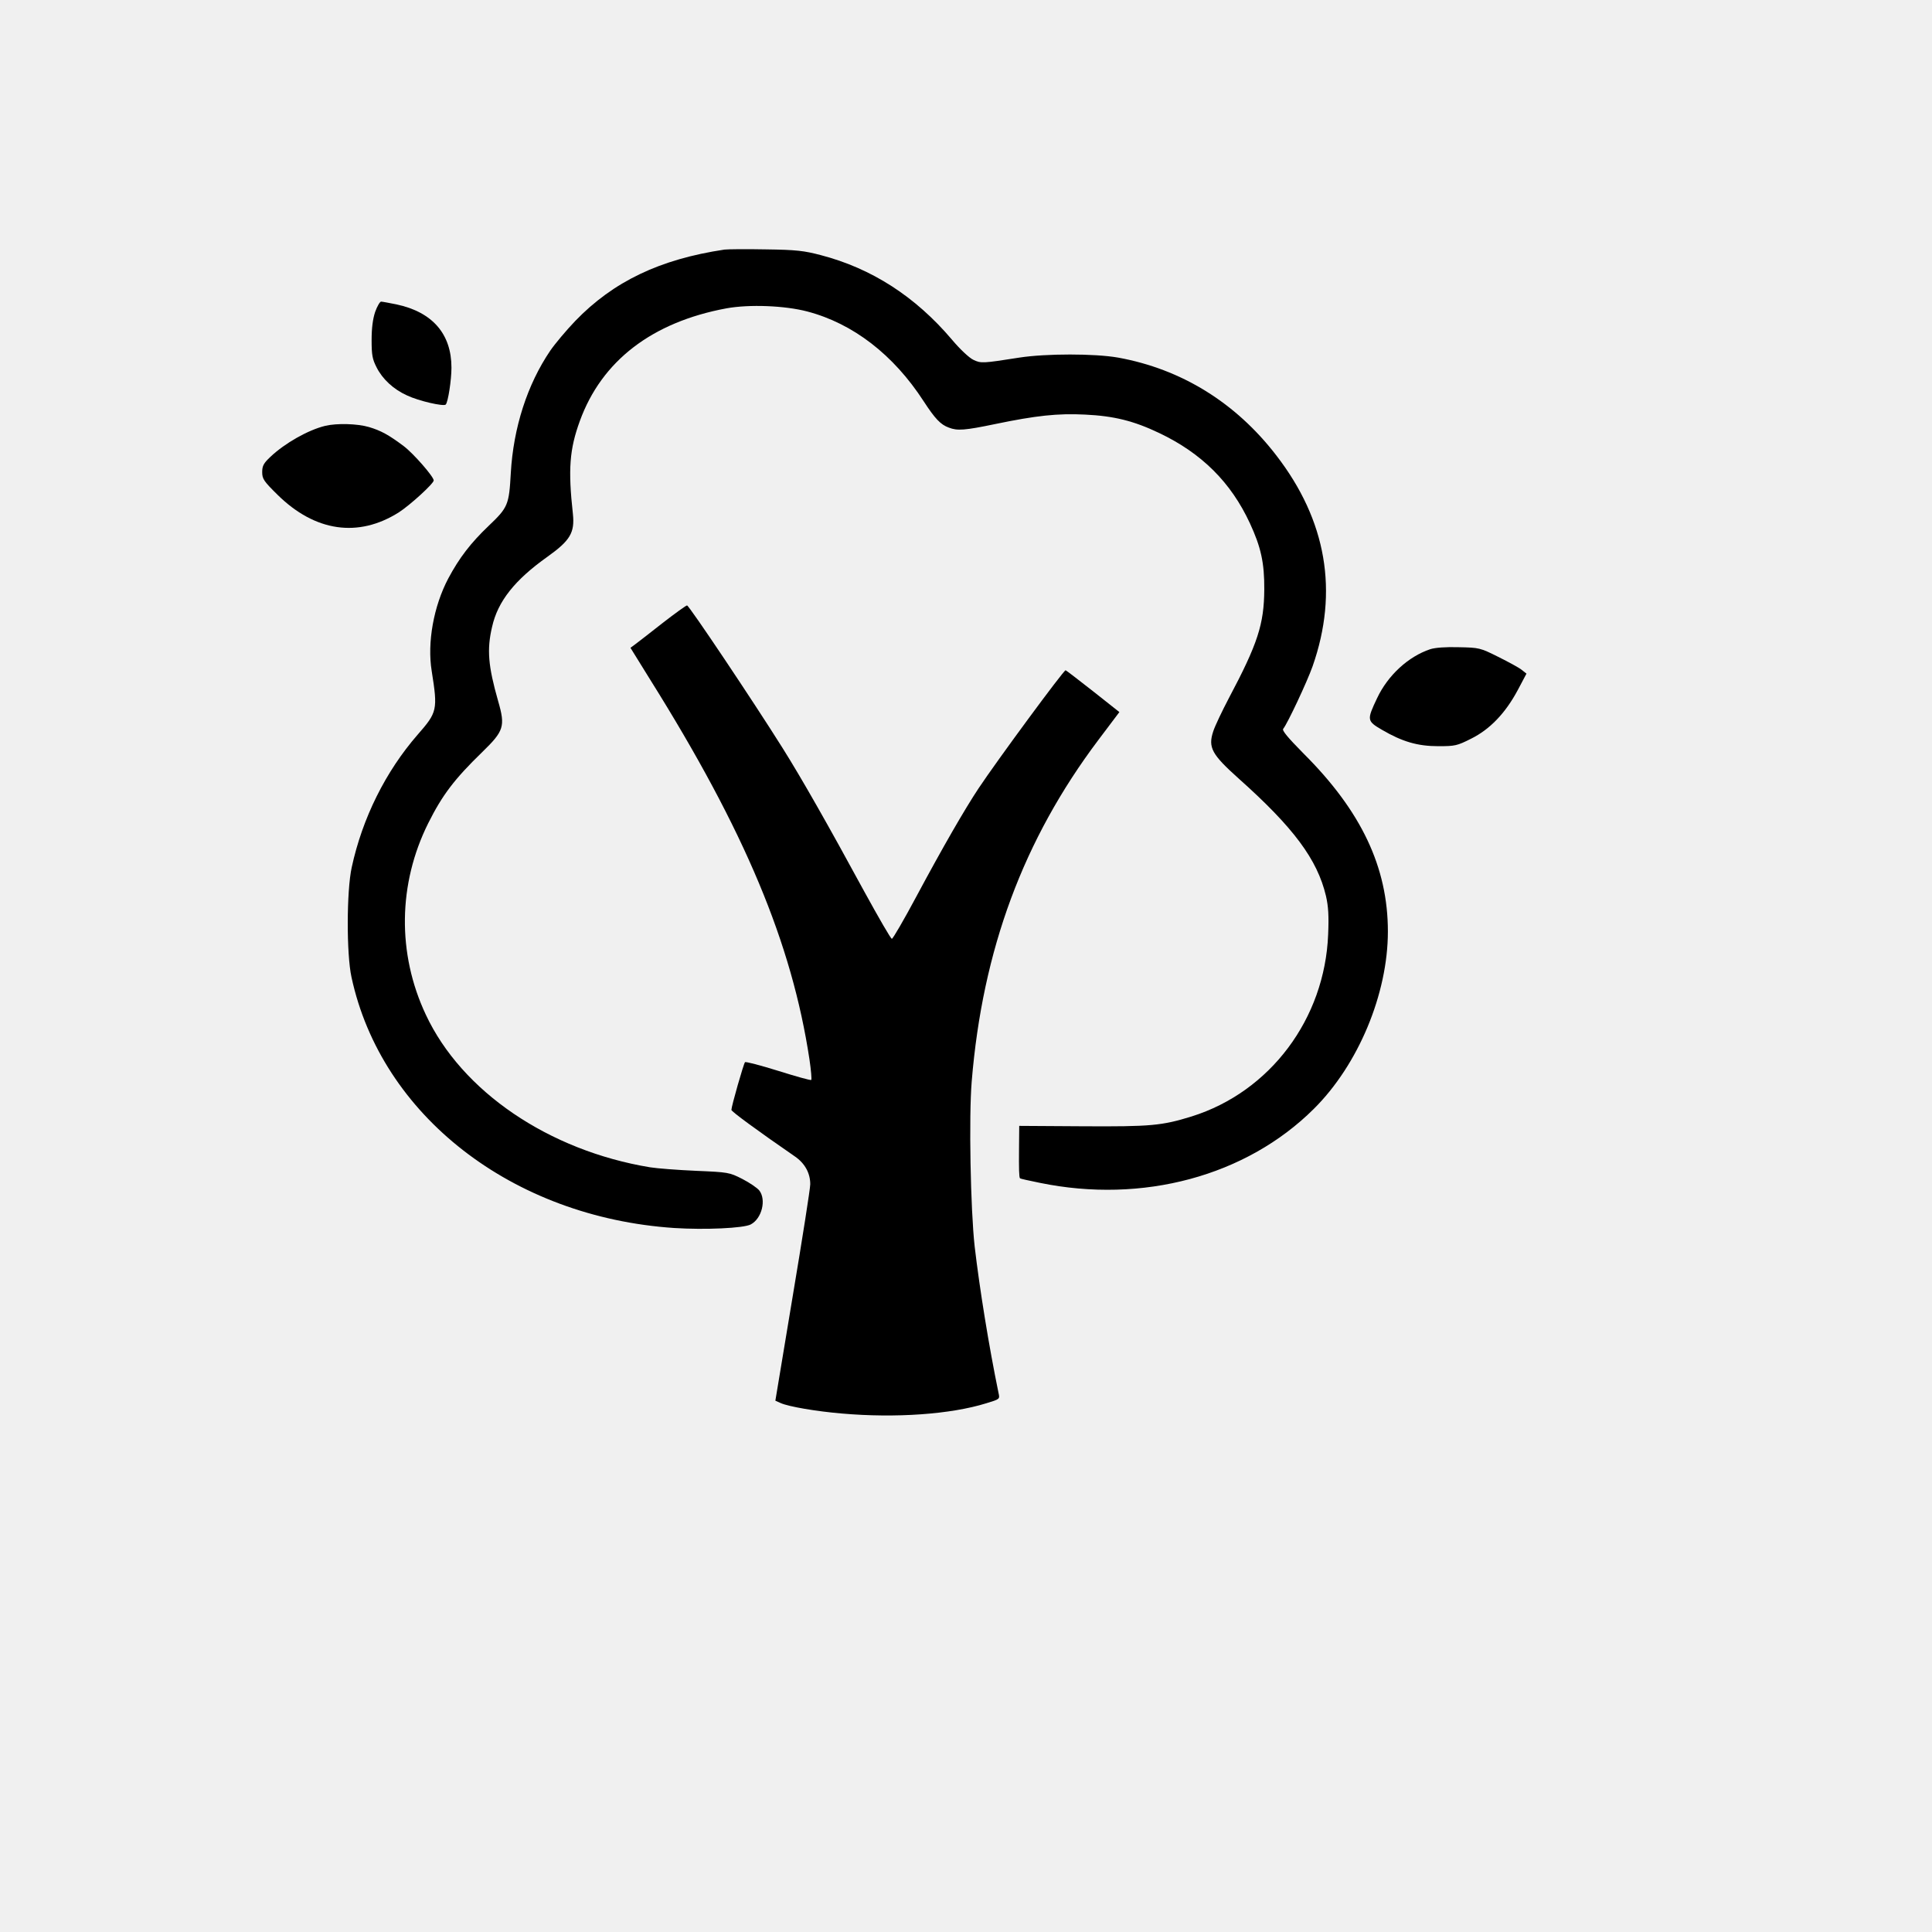
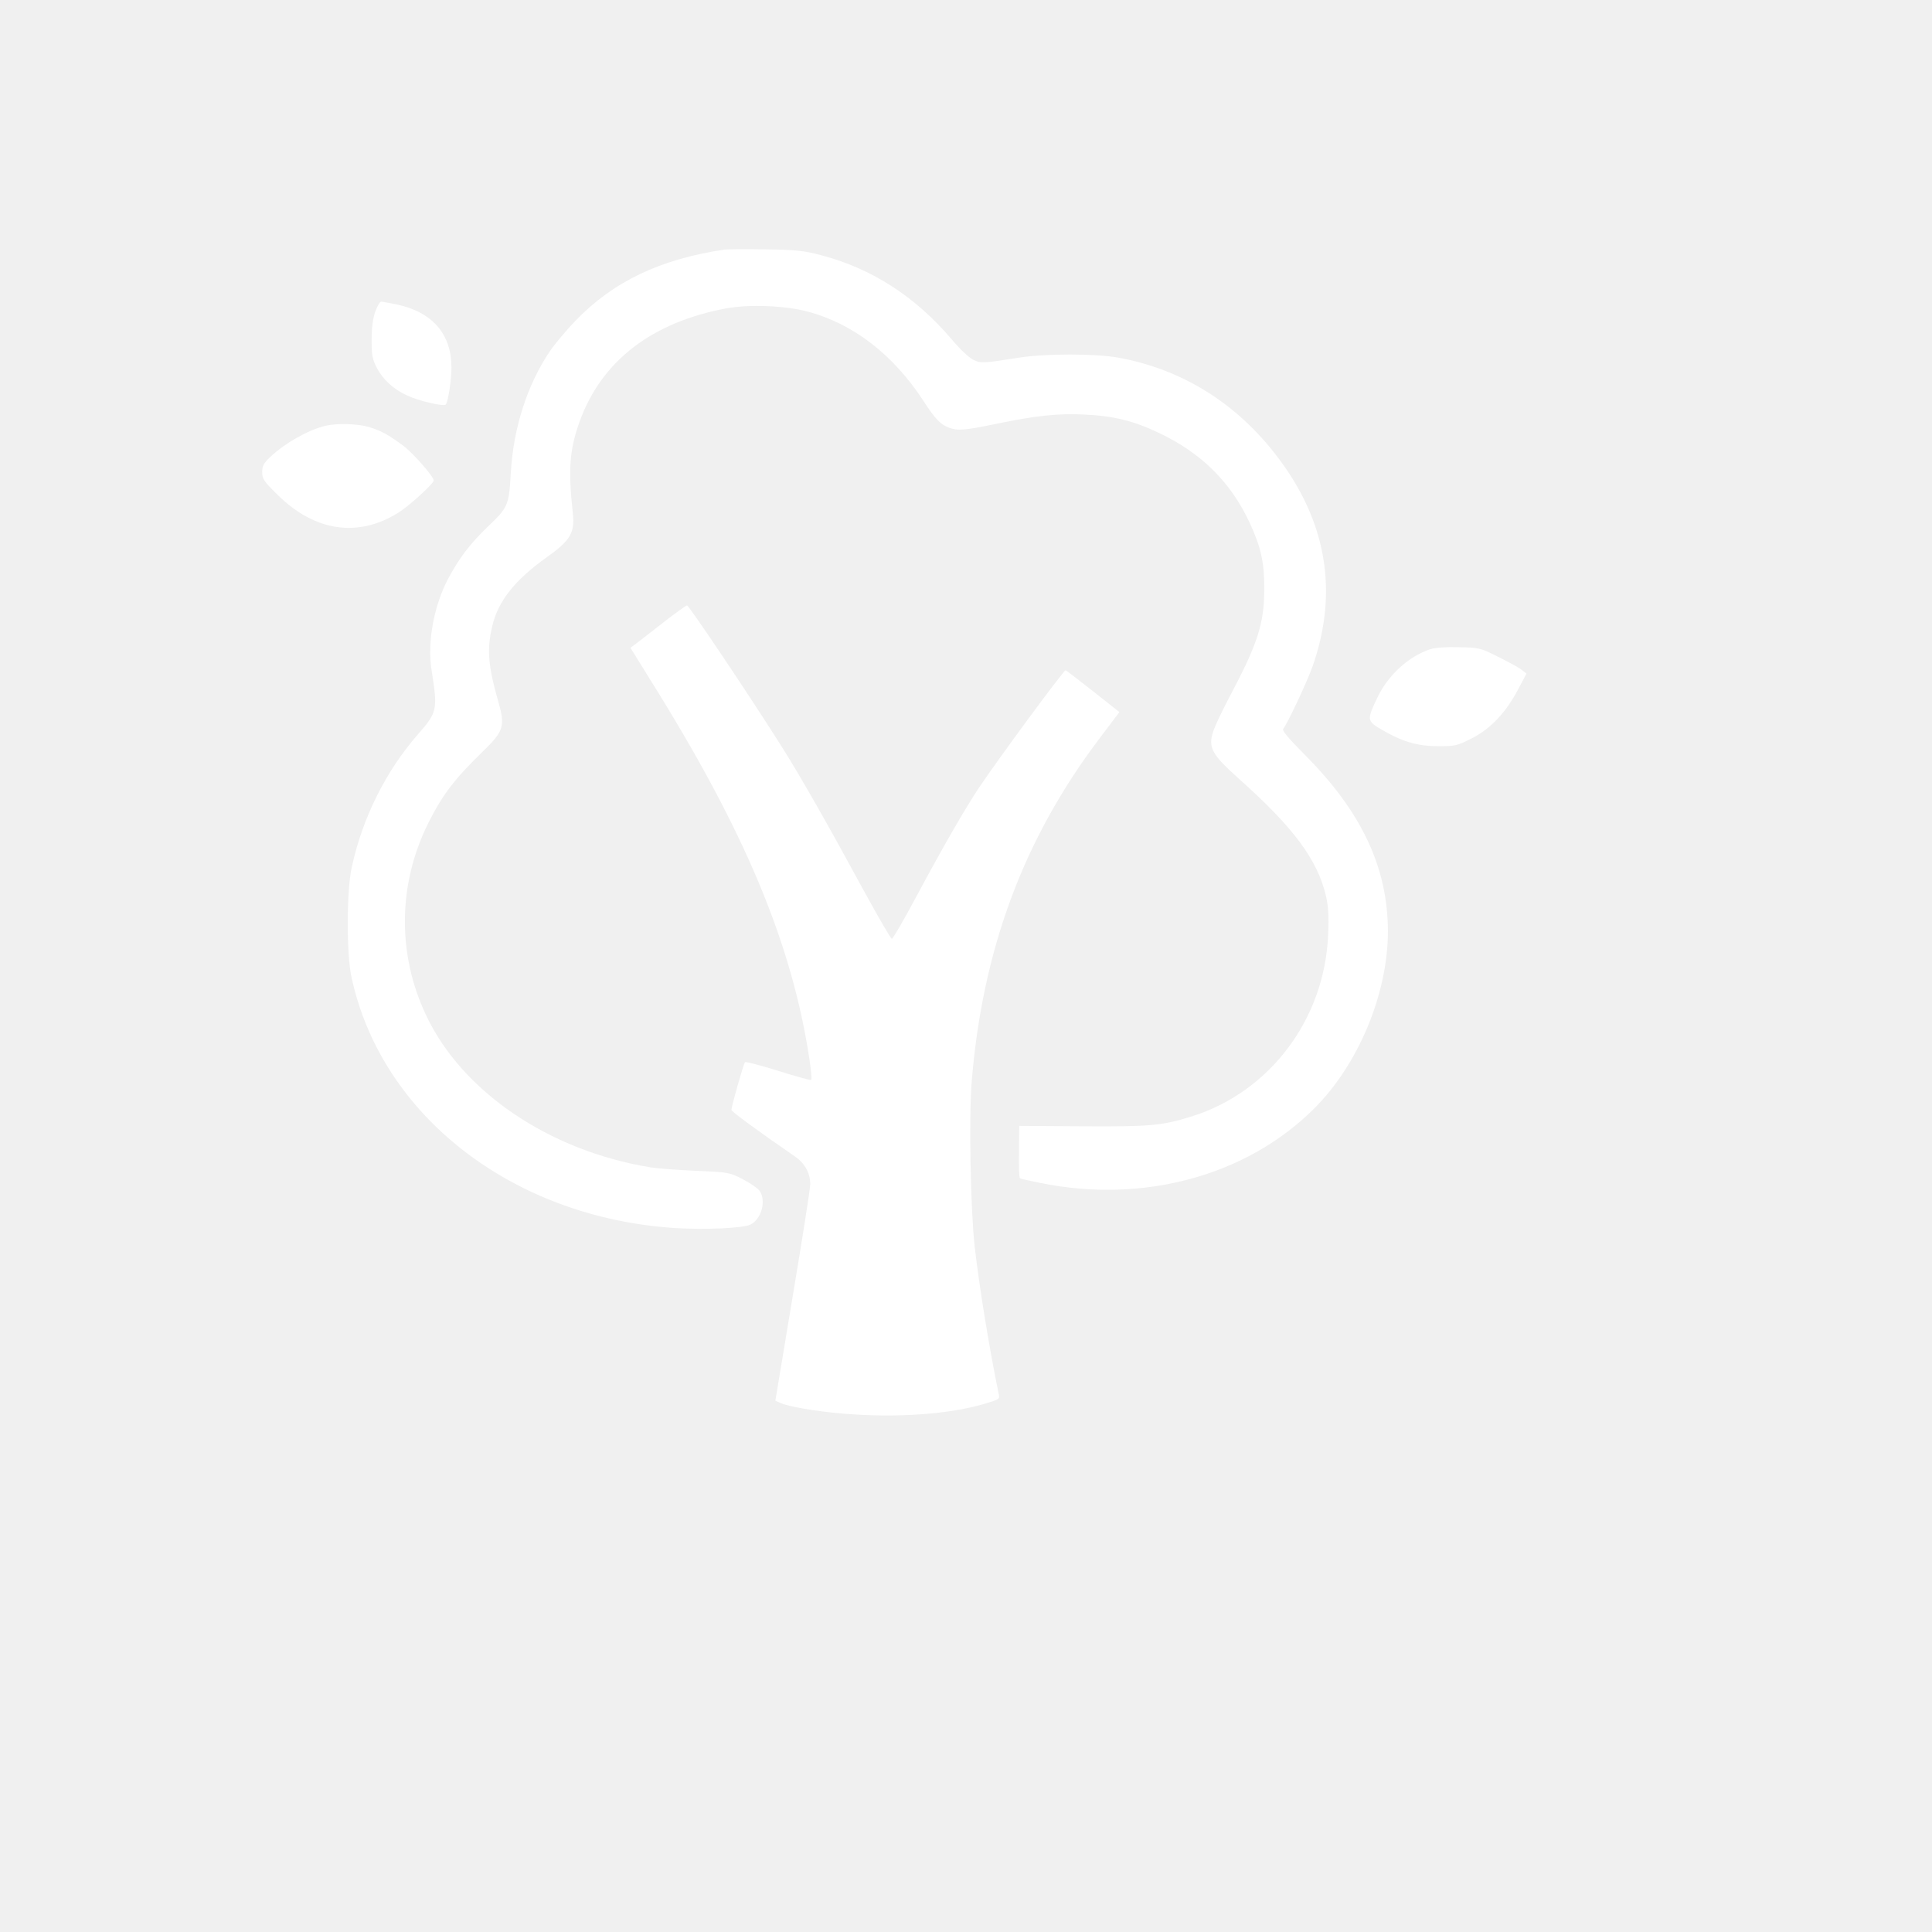
<svg xmlns="http://www.w3.org/2000/svg" version="1.0" width="60px" height="60px" viewBox="0 0 980 980" preserveAspectRatio="xMidYMid meet">
-   <g transform="translate(0,980) scale(0.1,-0.1)" fill="#000000" stroke="none">
+   <g transform="translate(0,980) scale(0.1,-0.1)" fill="white" stroke="none">
    <path d="M3675 8534 c-328 -49 -564 -162 -757 -362 -46 -48 -103 -116 -127 -151 -116 -171 -187 -390 -200 -621 -9 -161 -14 -174 -113 -268 -90 -86 -148 -161 -204 -266 -74 -140 -108 -325 -84 -471 31 -196 28 -208 -71 -321 -163 -187 -281 -424 -335 -674 -26 -119 -27 -439 -1 -557 151 -701 815 -1217 1637 -1272 157 -10 352 -1 388 18 57 30 80 126 43 173 -11 13 -49 39 -86 58 -65 33 -70 34 -233 41 -92 4 -198 12 -235 18 -514 85 -955 385 -1137 774 -146 310 -141 664 12 971 72 144 133 224 274 361 110 107 118 130 81 258 -51 179 -58 262 -31 377 29 130 115 238 281 356 115 82 139 122 129 217 -25 227 -17 328 35 471 111 306 367 502 744 572 116 21 296 14 410 -16 232 -61 437 -219 590 -455 58 -89 86 -119 128 -134 43 -17 81 -14 235 18 207 43 317 55 456 48 147 -7 247 -32 375 -93 217 -103 365 -251 461 -458 56 -121 74 -201 73 -336 -1 -176 -33 -275 -180 -552 -34 -65 -70 -140 -79 -168 -27 -82 -7 -117 129 -239 278 -248 399 -410 443 -596 12 -53 15 -100 11 -195 -17 -428 -294 -798 -692 -923 -152 -47 -207 -52 -552 -50 l-323 2 -1 -112 c-1 -106 0 -149 5 -154 1 -2 47 -12 101 -23 521 -107 1046 34 1389 375 226 224 376 584 376 900 0 326 -135 611 -428 903 -80 81 -110 117 -103 125 22 27 121 238 149 317 133 379 71 740 -184 1070 -206 268 -482 438 -802 496 -118 21 -367 21 -502 0 -185 -29 -194 -30 -233 -11 -21 10 -68 54 -109 103 -185 218 -407 361 -665 428 -84 22 -123 27 -278 29 -99 2 -193 1 -210 -1z" />
    <path d="M1903 8218 c-12 -36 -18 -82 -18 -143 0 -76 4 -97 25 -138 30 -60 86 -112 155 -143 59 -28 186 -57 196 -46 12 13 29 125 29 187 0 171 -96 282 -279 321 -36 7 -71 14 -78 14 -6 0 -20 -24 -30 -52z" />
    <path d="M1650 7640 c-87 -21 -205 -88 -278 -157 -35 -33 -42 -46 -42 -78 0 -34 8 -46 78 -115 190 -187 409 -219 615 -89 56 36 177 146 177 162 0 19 -102 136 -152 174 -76 57 -116 79 -177 97 -58 17 -162 20 -221 6z" />
    <path d="M3360 6639 c-63 -50 -126 -98 -139 -108 l-23 -17 101 -163 c479 -765 718 -1336 807 -1925 8 -54 12 -101 9 -104 -3 -3 -78 18 -167 46 -90 28 -166 48 -169 44 -7 -7 -69 -224 -69 -242 0 -8 129 -103 322 -236 51 -35 78 -85 78 -141 0 -21 -40 -276 -89 -568 l-88 -530 27 -12 c40 -18 180 -42 310 -53 274 -24 553 -4 733 52 69 21 69 21 62 52 -49 238 -96 529 -121 743 -21 187 -30 660 -15 838 55 668 262 1226 642 1731 l107 142 -134 106 c-74 58 -136 106 -139 106 -10 0 -347 -457 -442 -600 -69 -104 -180 -296 -315 -548 -63 -118 -119 -214 -124 -214 -5 -1 -67 107 -139 238 -183 337 -320 578 -415 729 -152 242 -475 724 -485 724 -5 0 -62 -41 -125 -90z" />
    <path d="M7255 6507 c-111 -37 -215 -132 -270 -249 -52 -110 -52 -115 25 -160 103 -60 180 -83 286 -83 84 0 95 2 166 38 95 47 174 129 237 247 l44 83 -24 19 c-13 11 -67 40 -119 66 -92 46 -97 47 -200 49 -66 2 -120 -2 -145 -10z" />
  </g>
</svg>
